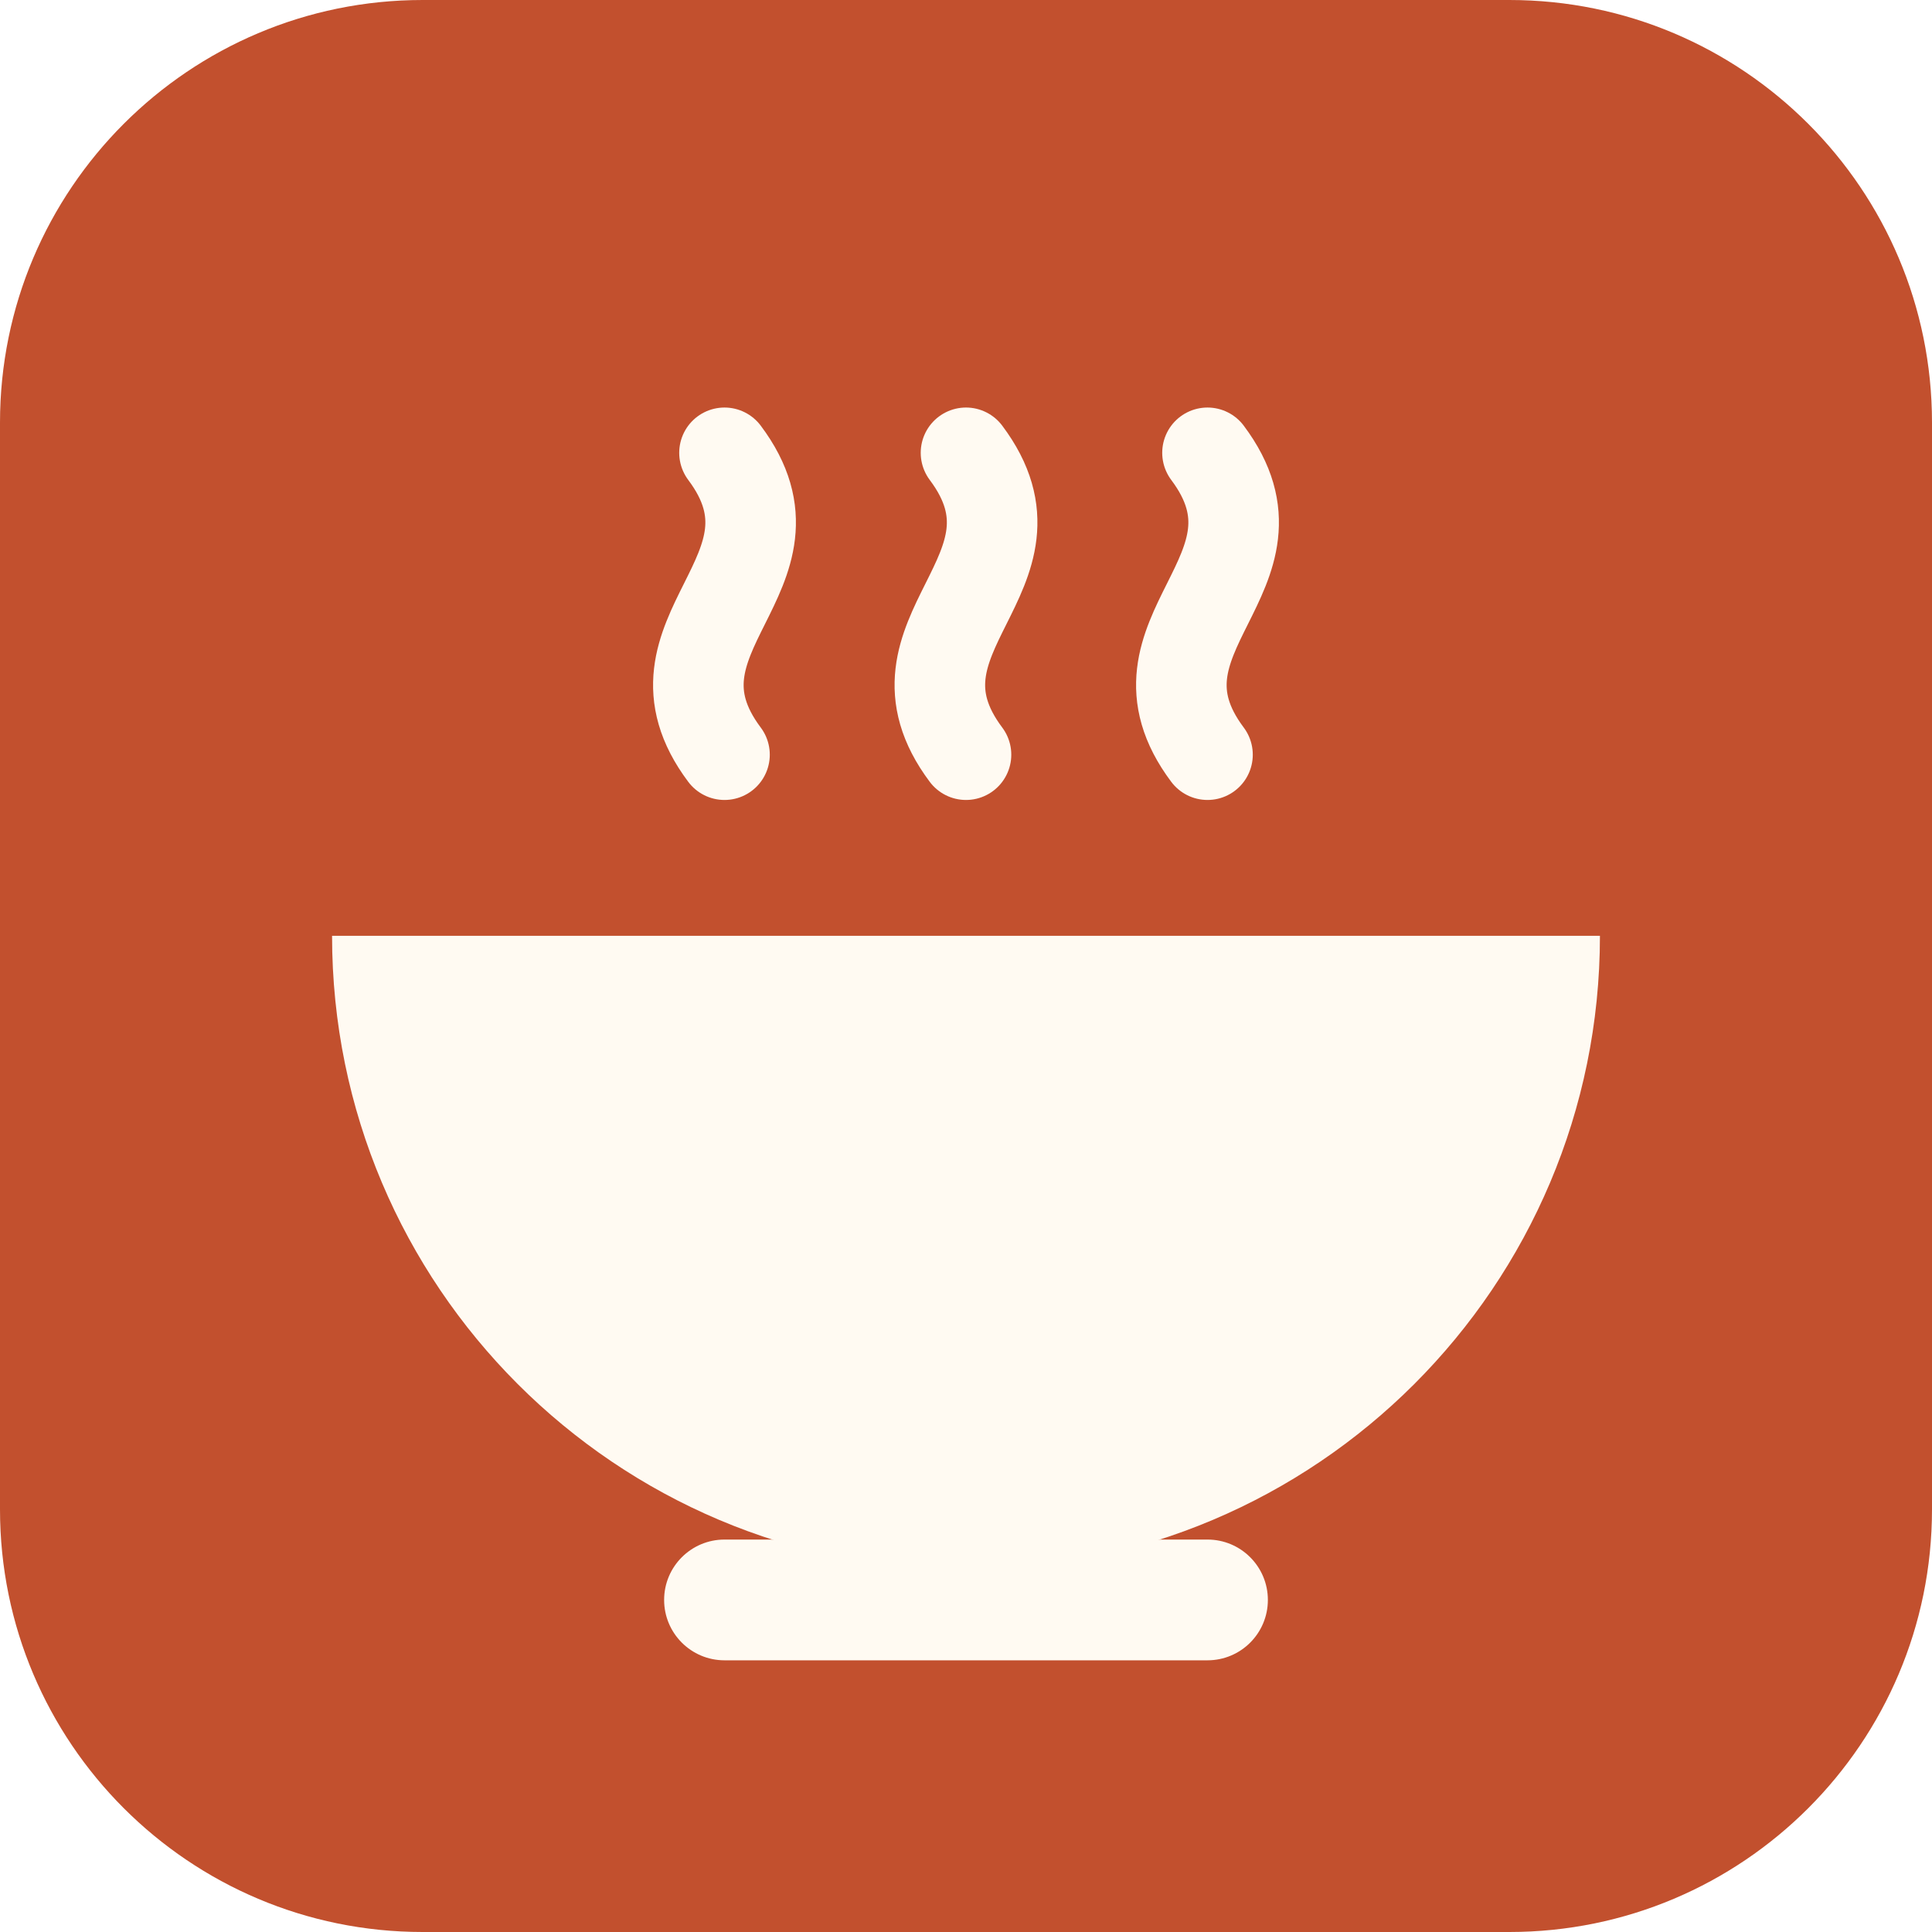
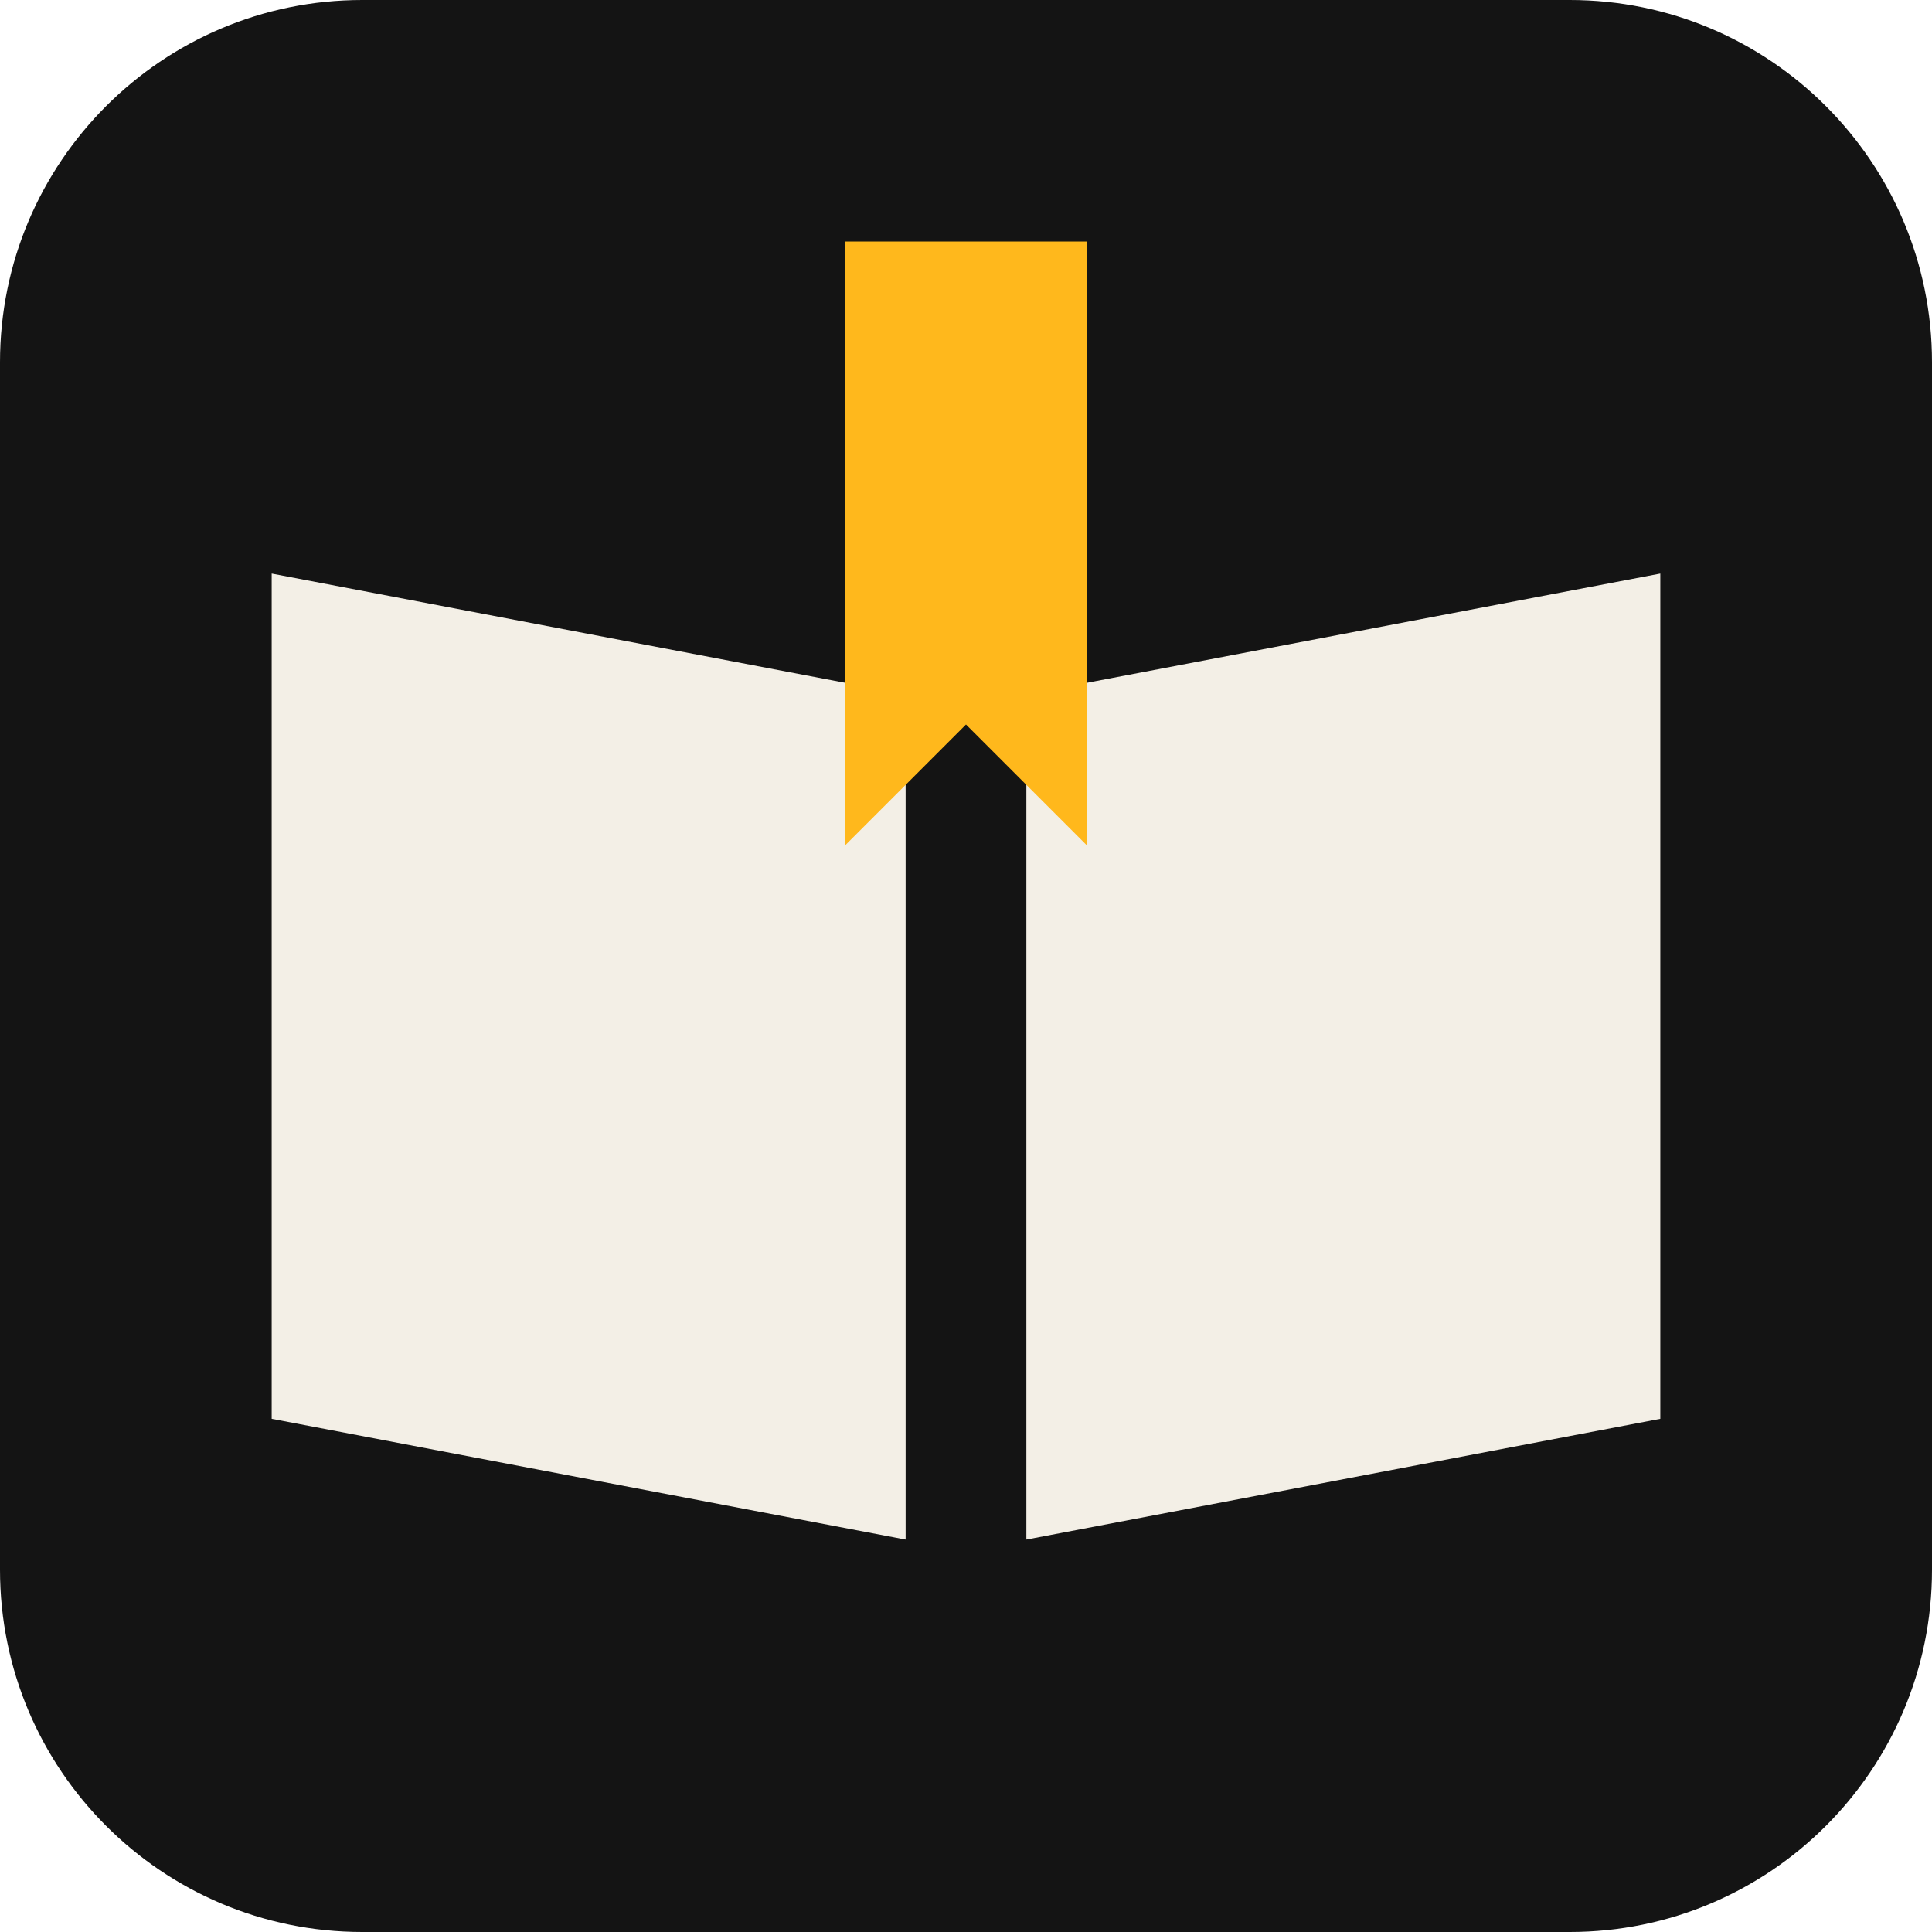
<svg xmlns="http://www.w3.org/2000/svg" viewBox="0 0 64 64">
-   <rect width="64" height="64" rx="14" fill="#c2502e" />
-   <path d="M24 25c-3-4 3-6 0-10M32 25c-3-4 3-6 0-10M40 25c-3-4 3-6 0-10" stroke="#fffaf2" stroke-width="3" fill="none" stroke-linecap="round" />
-   <path d="M11 31h42a21 21 0 0 1-42 0z" fill="#fffaf2" />
-   <rect x="22" y="51" width="20" height="4" rx="2" fill="#fffaf2" />
+   <rect width="64" height="64" rx="12" fill="#141414" />
+   <path d="M9 19 30 23v28L9 47z" fill="#f3efe6" />
+   <path d="M34 23 55 19v28l-21 4z" fill="#f3efe6" />
+   <path d="M28 8h8v20l-4-4-4 4z" fill="#ffb81c" />
</svg>
